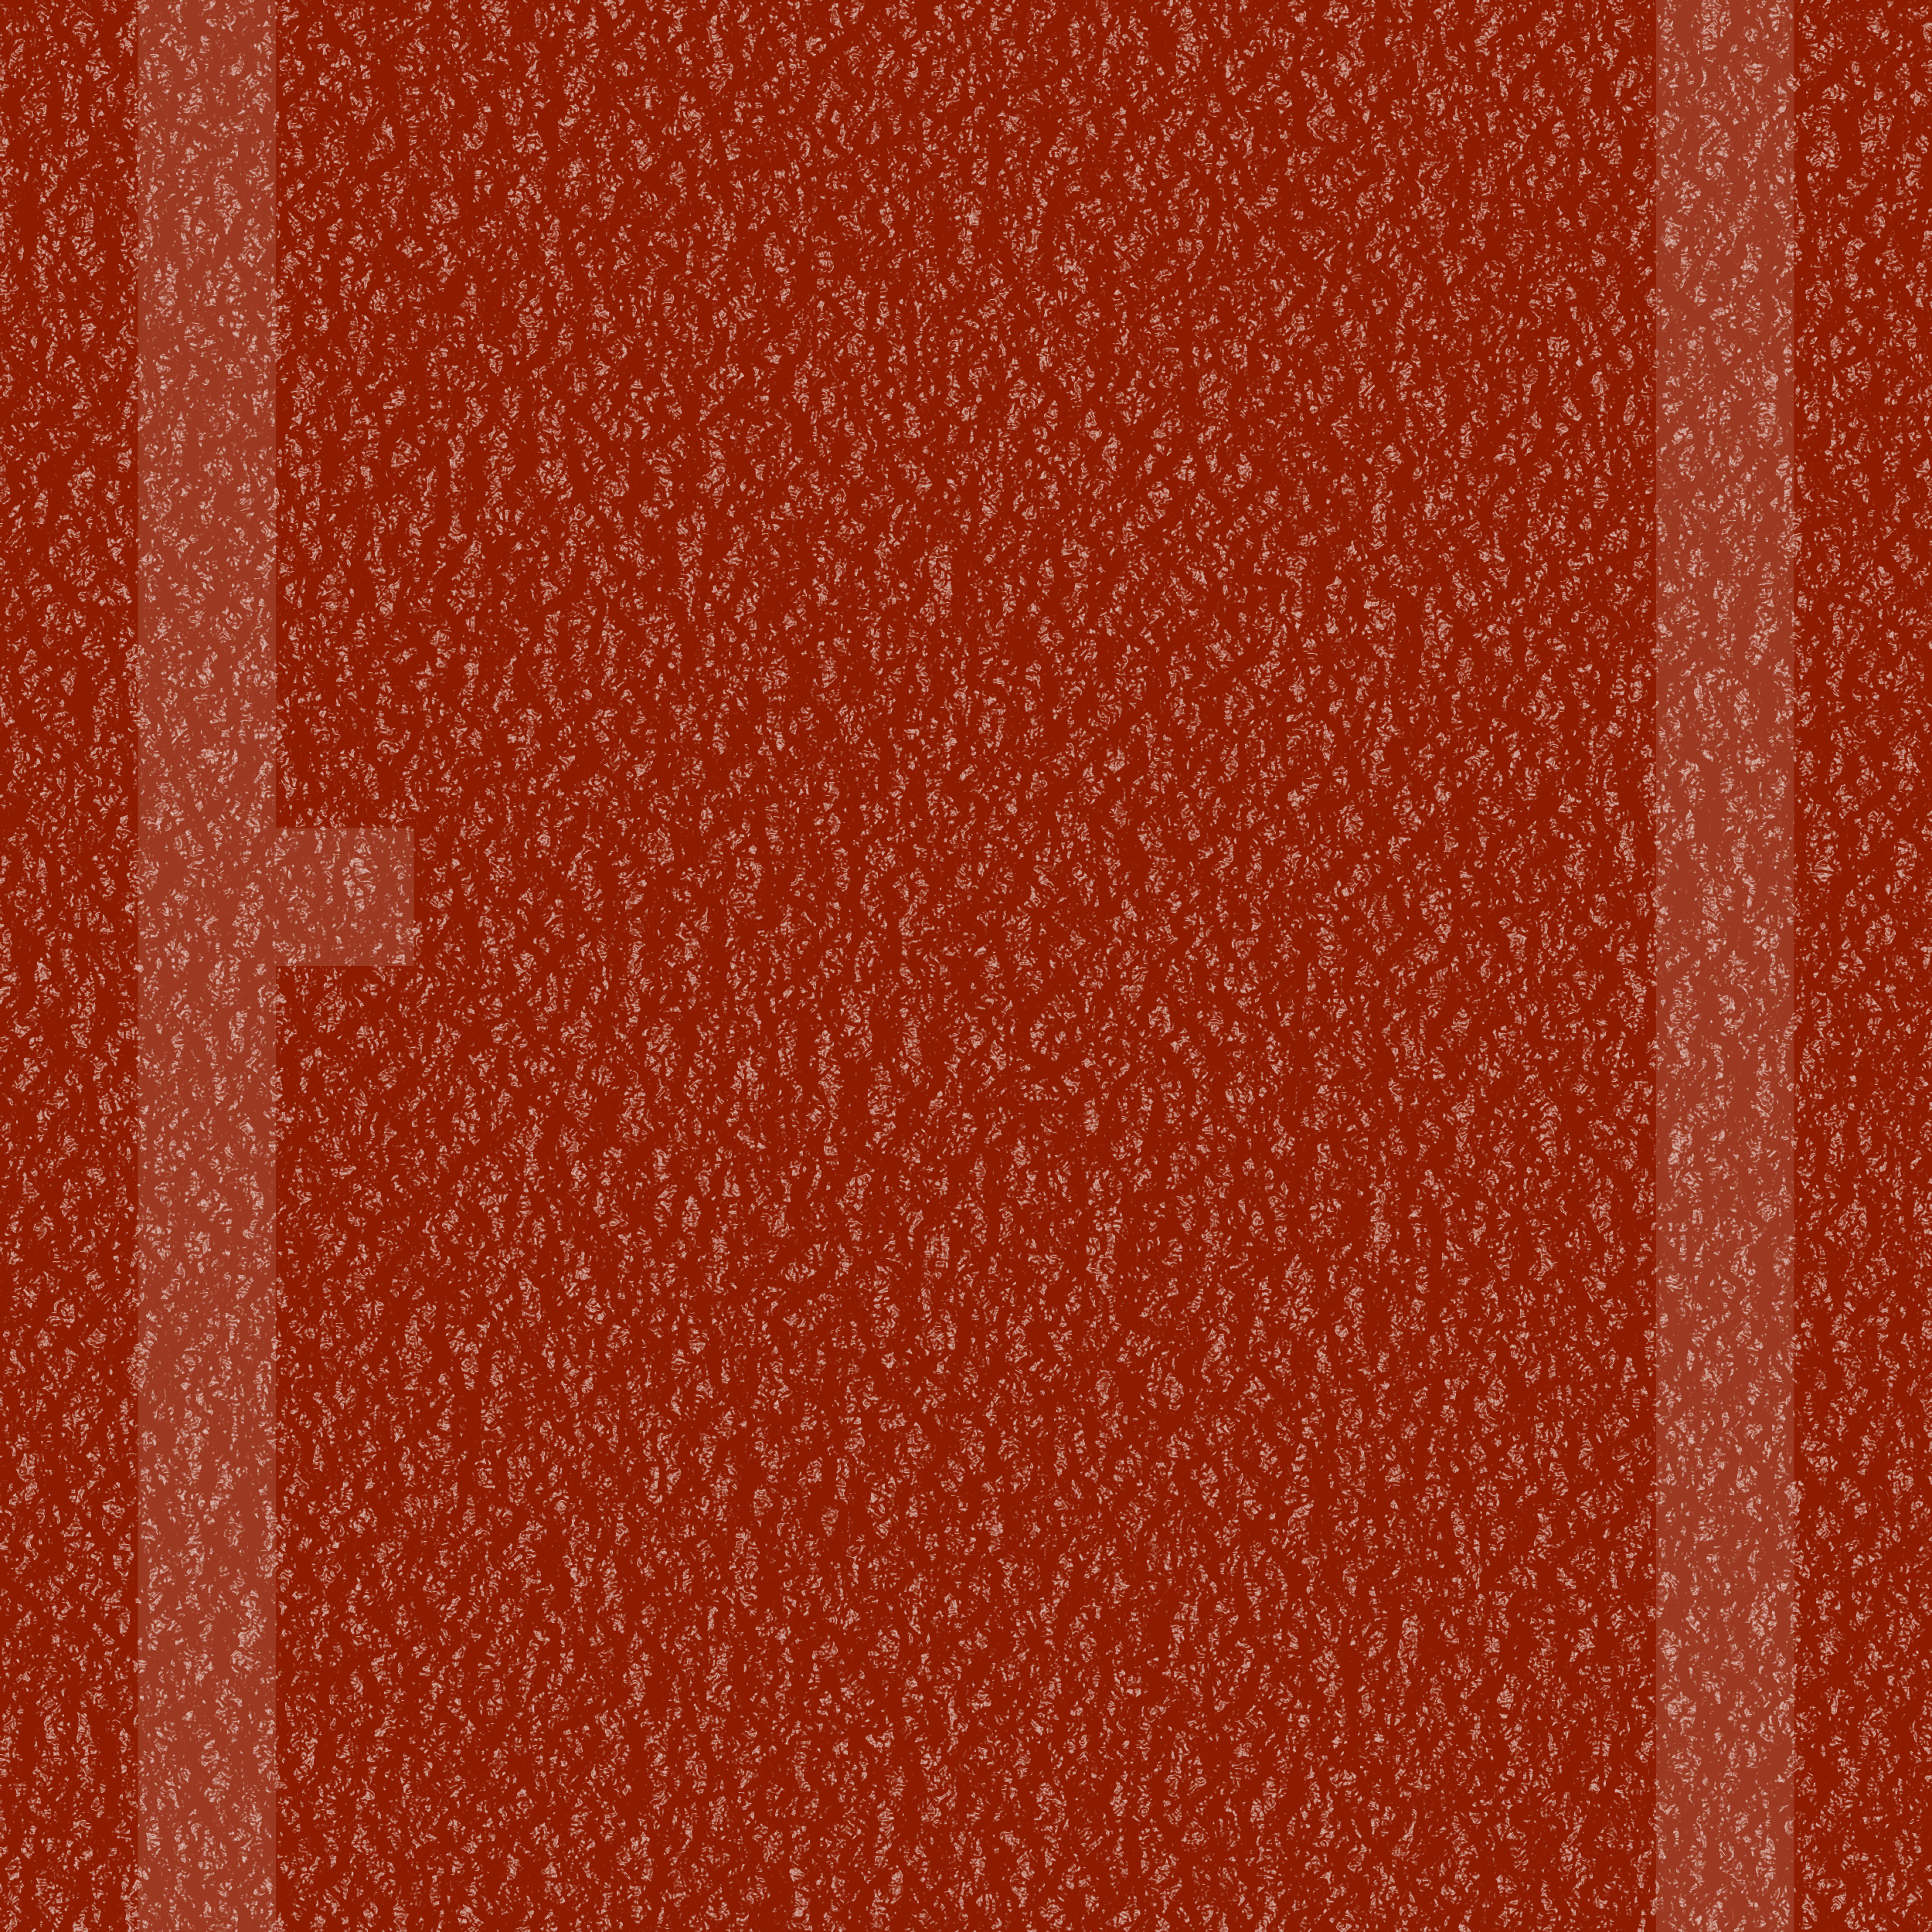
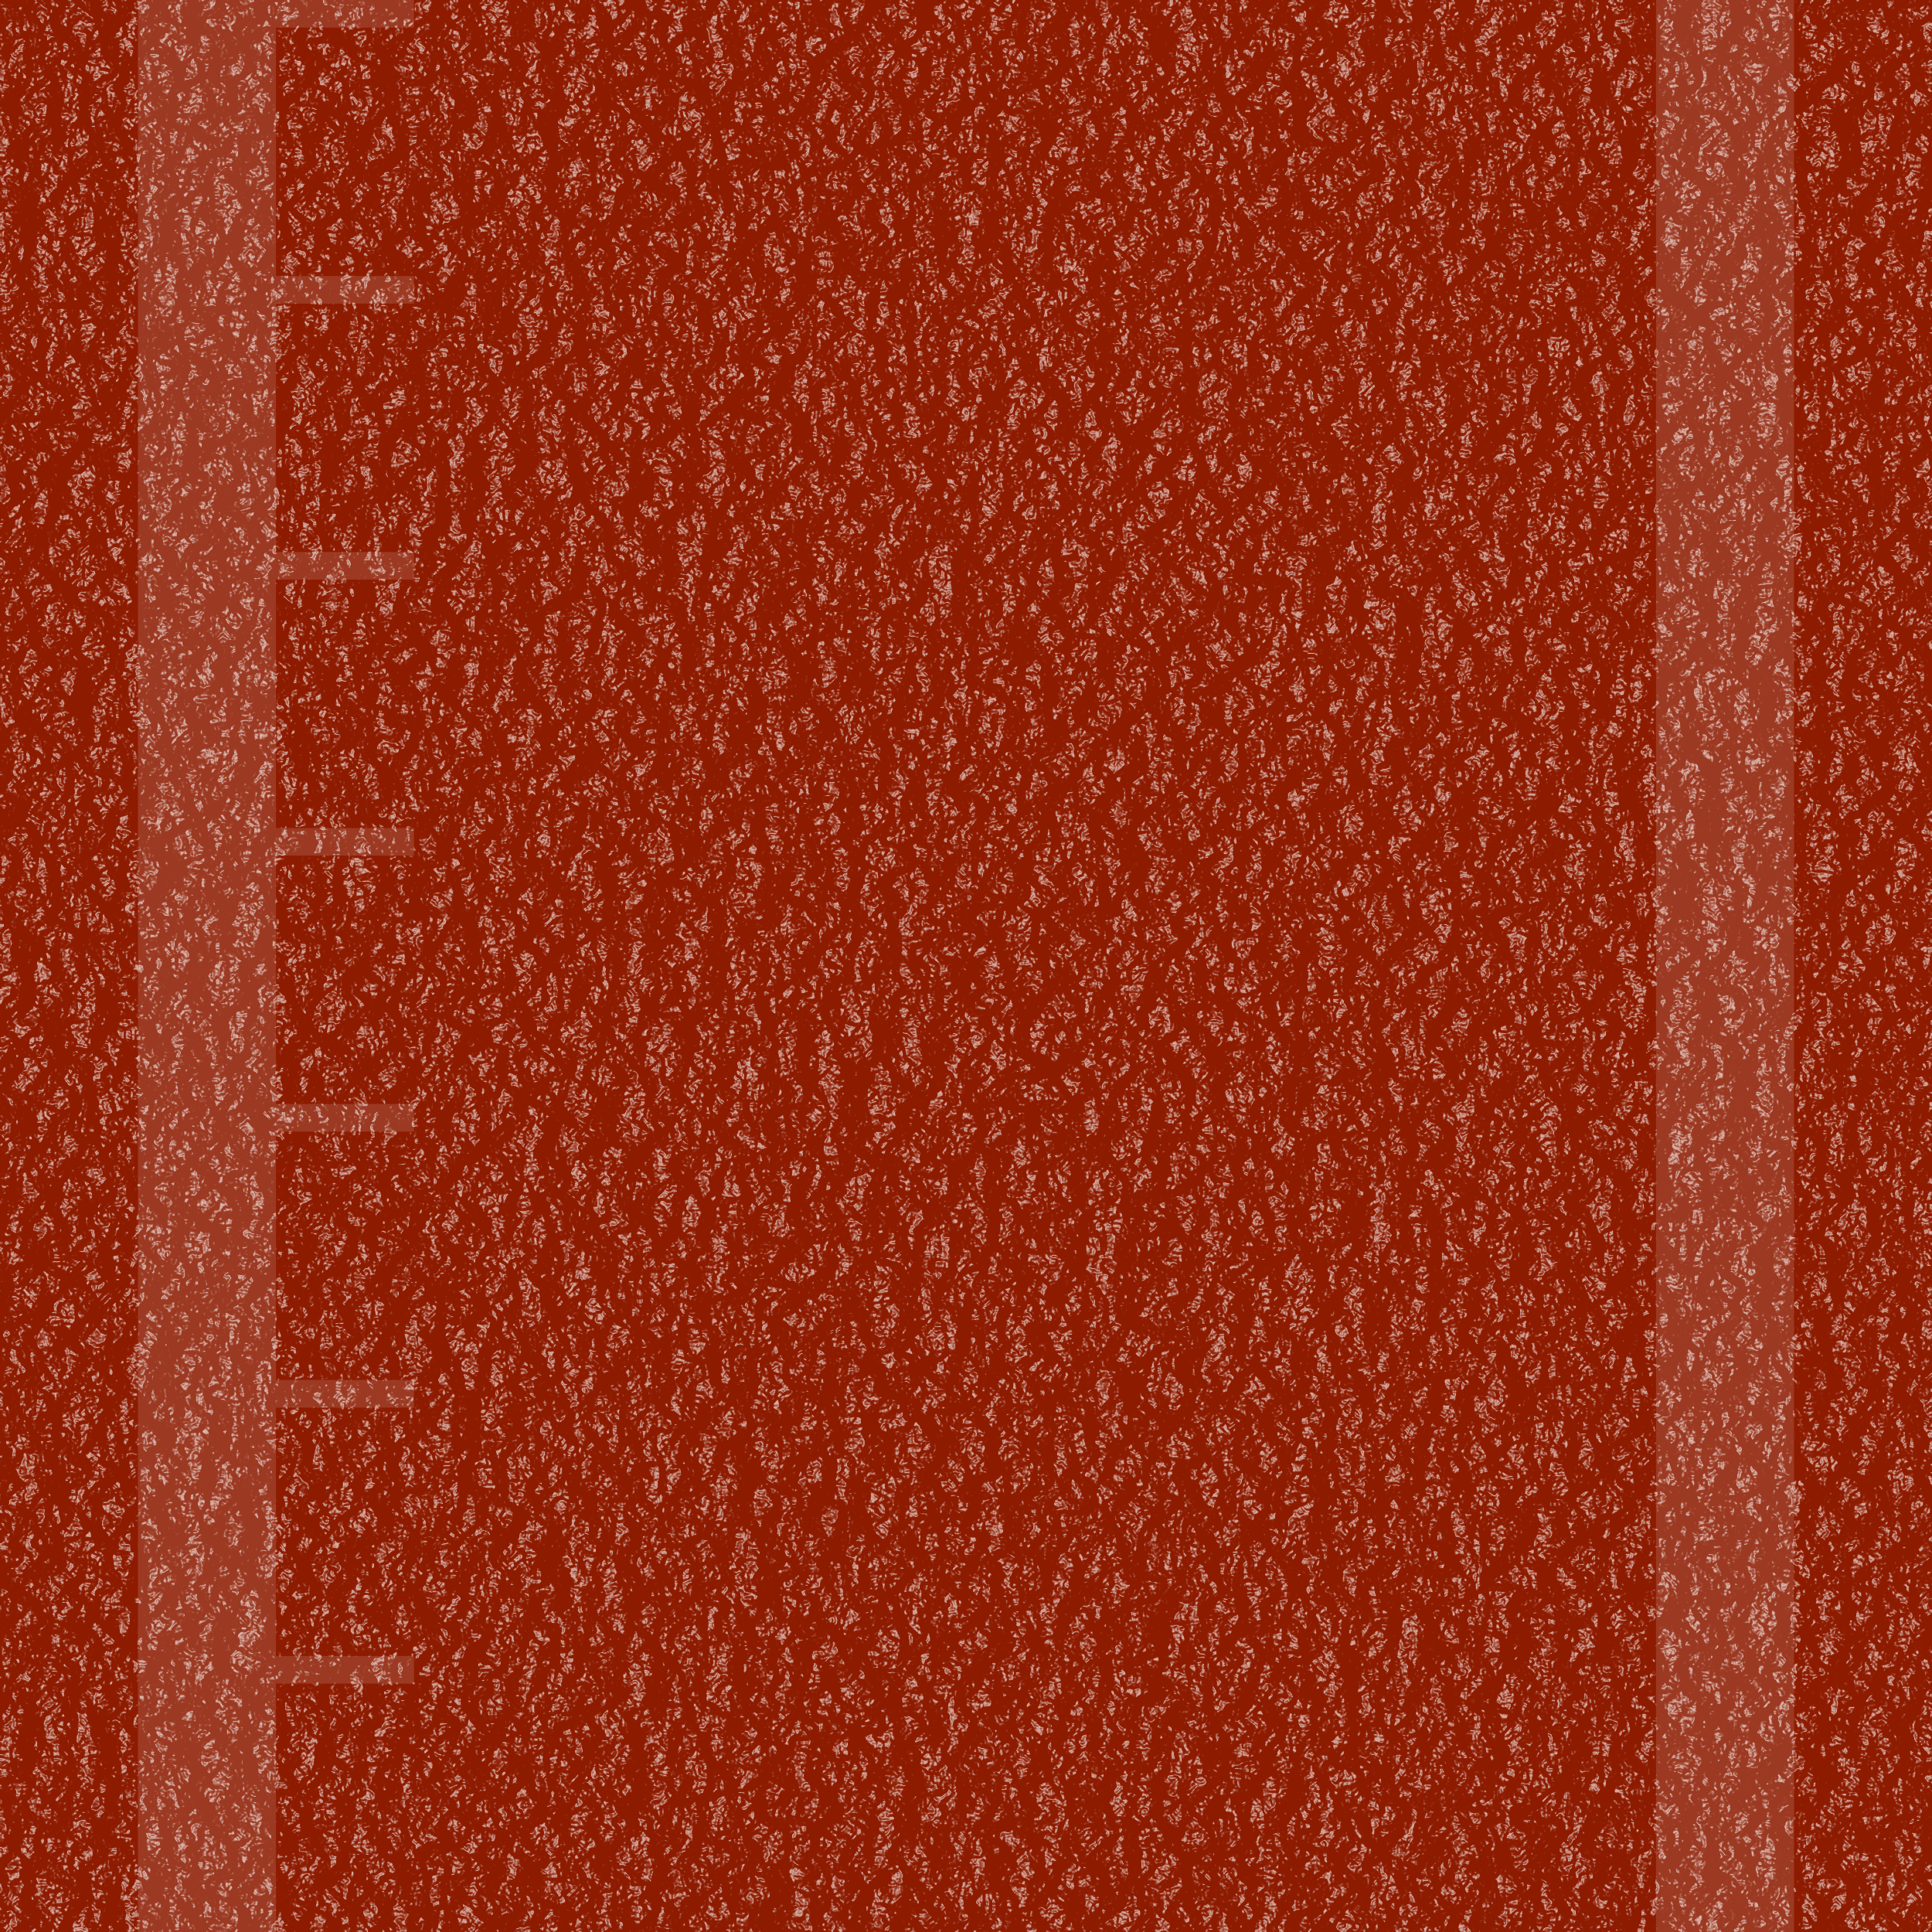
<svg xmlns="http://www.w3.org/2000/svg" viewBox="0 0 700 700">
  <defs>
    <filter id="a" width="140%" height="140%" x="-20%" y="-20%" color-interpolation-filters="linearRGB" filterUnits="objectBoundingBox" primitiveUnits="userSpaceOnUse">
      <feTurbulence width="100%" height="100%" x="0%" y="0%" baseFrequency=".1" numOctaves="4" result="turbulence" seed="15" stitchTiles="stitch" type="fractalNoise" />
      <feSpecularLighting width="100%" height="100%" x="0%" y="0%" in="turbulence" lighting-color="#ebebeb" result="specularLighting" specularConstant=".7" specularExponent="20" surfaceScale="18">
        <feDistantLight azimuth="3" elevation="158" />
      </feSpecularLighting>
    </filter>
  </defs>
  <path fill="#8d1b00ff" d="M0 0h700v700H0z" />
  <path fill="#ebebeb" d="M0 0h700v700H0z" filter="url(#a)" />
  <rect x="50" width="50" height="700" fill="#ffffff22" />
  <rect x="600" width="50" height="700" fill="#ffffff22" />
-   <rect x="100" width="50" height="50" y="300" fill="#ffffff22" />
+   <rect x="100" width="50" height="10" y="600" fill="#ffffff22" />
+   <rect x="100" width="50" height="10" y="500" fill="#ffffff22" />
+   <rect x="100" width="50" height="10" y="400" fill="#ffffff22" />
+   <rect x="100" width="50" height="10" y="300" fill="#ffffff22" />
+   <rect x="100" width="50" height="10" y="200" fill="#ffffff22" />
+   <rect x="100" width="50" height="10" y="100" fill="#ffffff22" />
+   <rect x="100" width="50" height="10" y="0" fill="#ffffff22" />
</svg>
